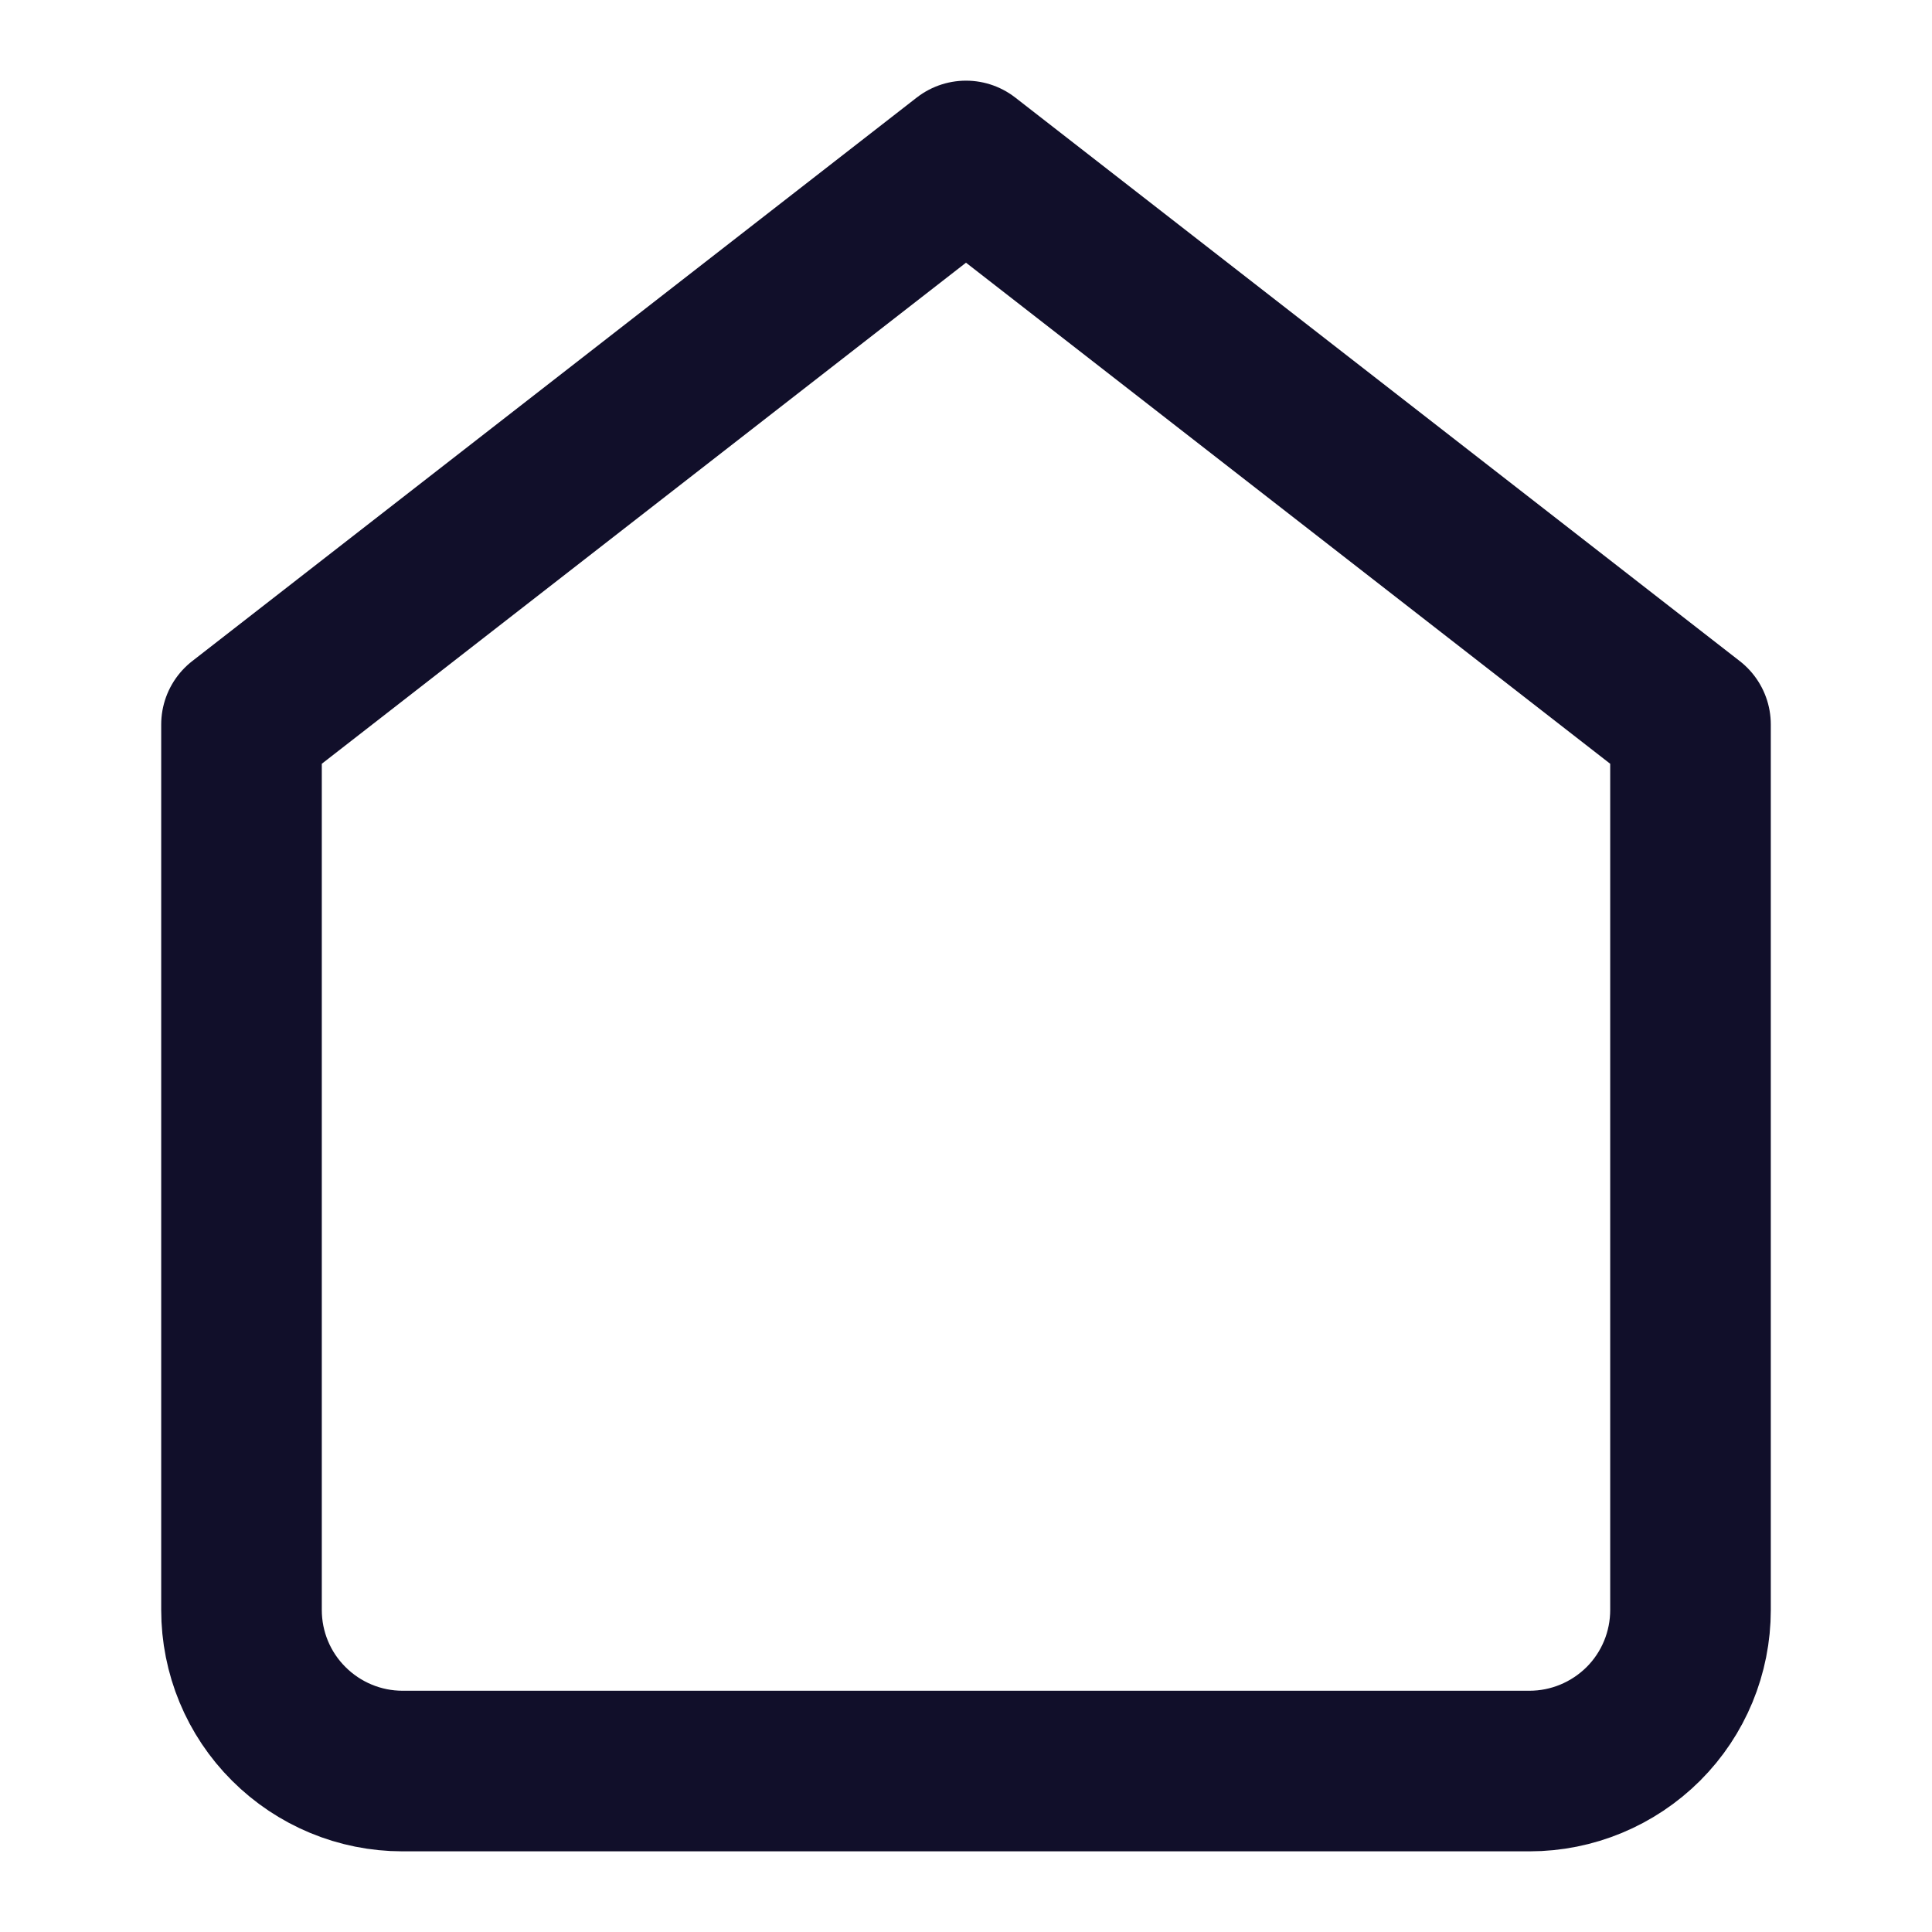
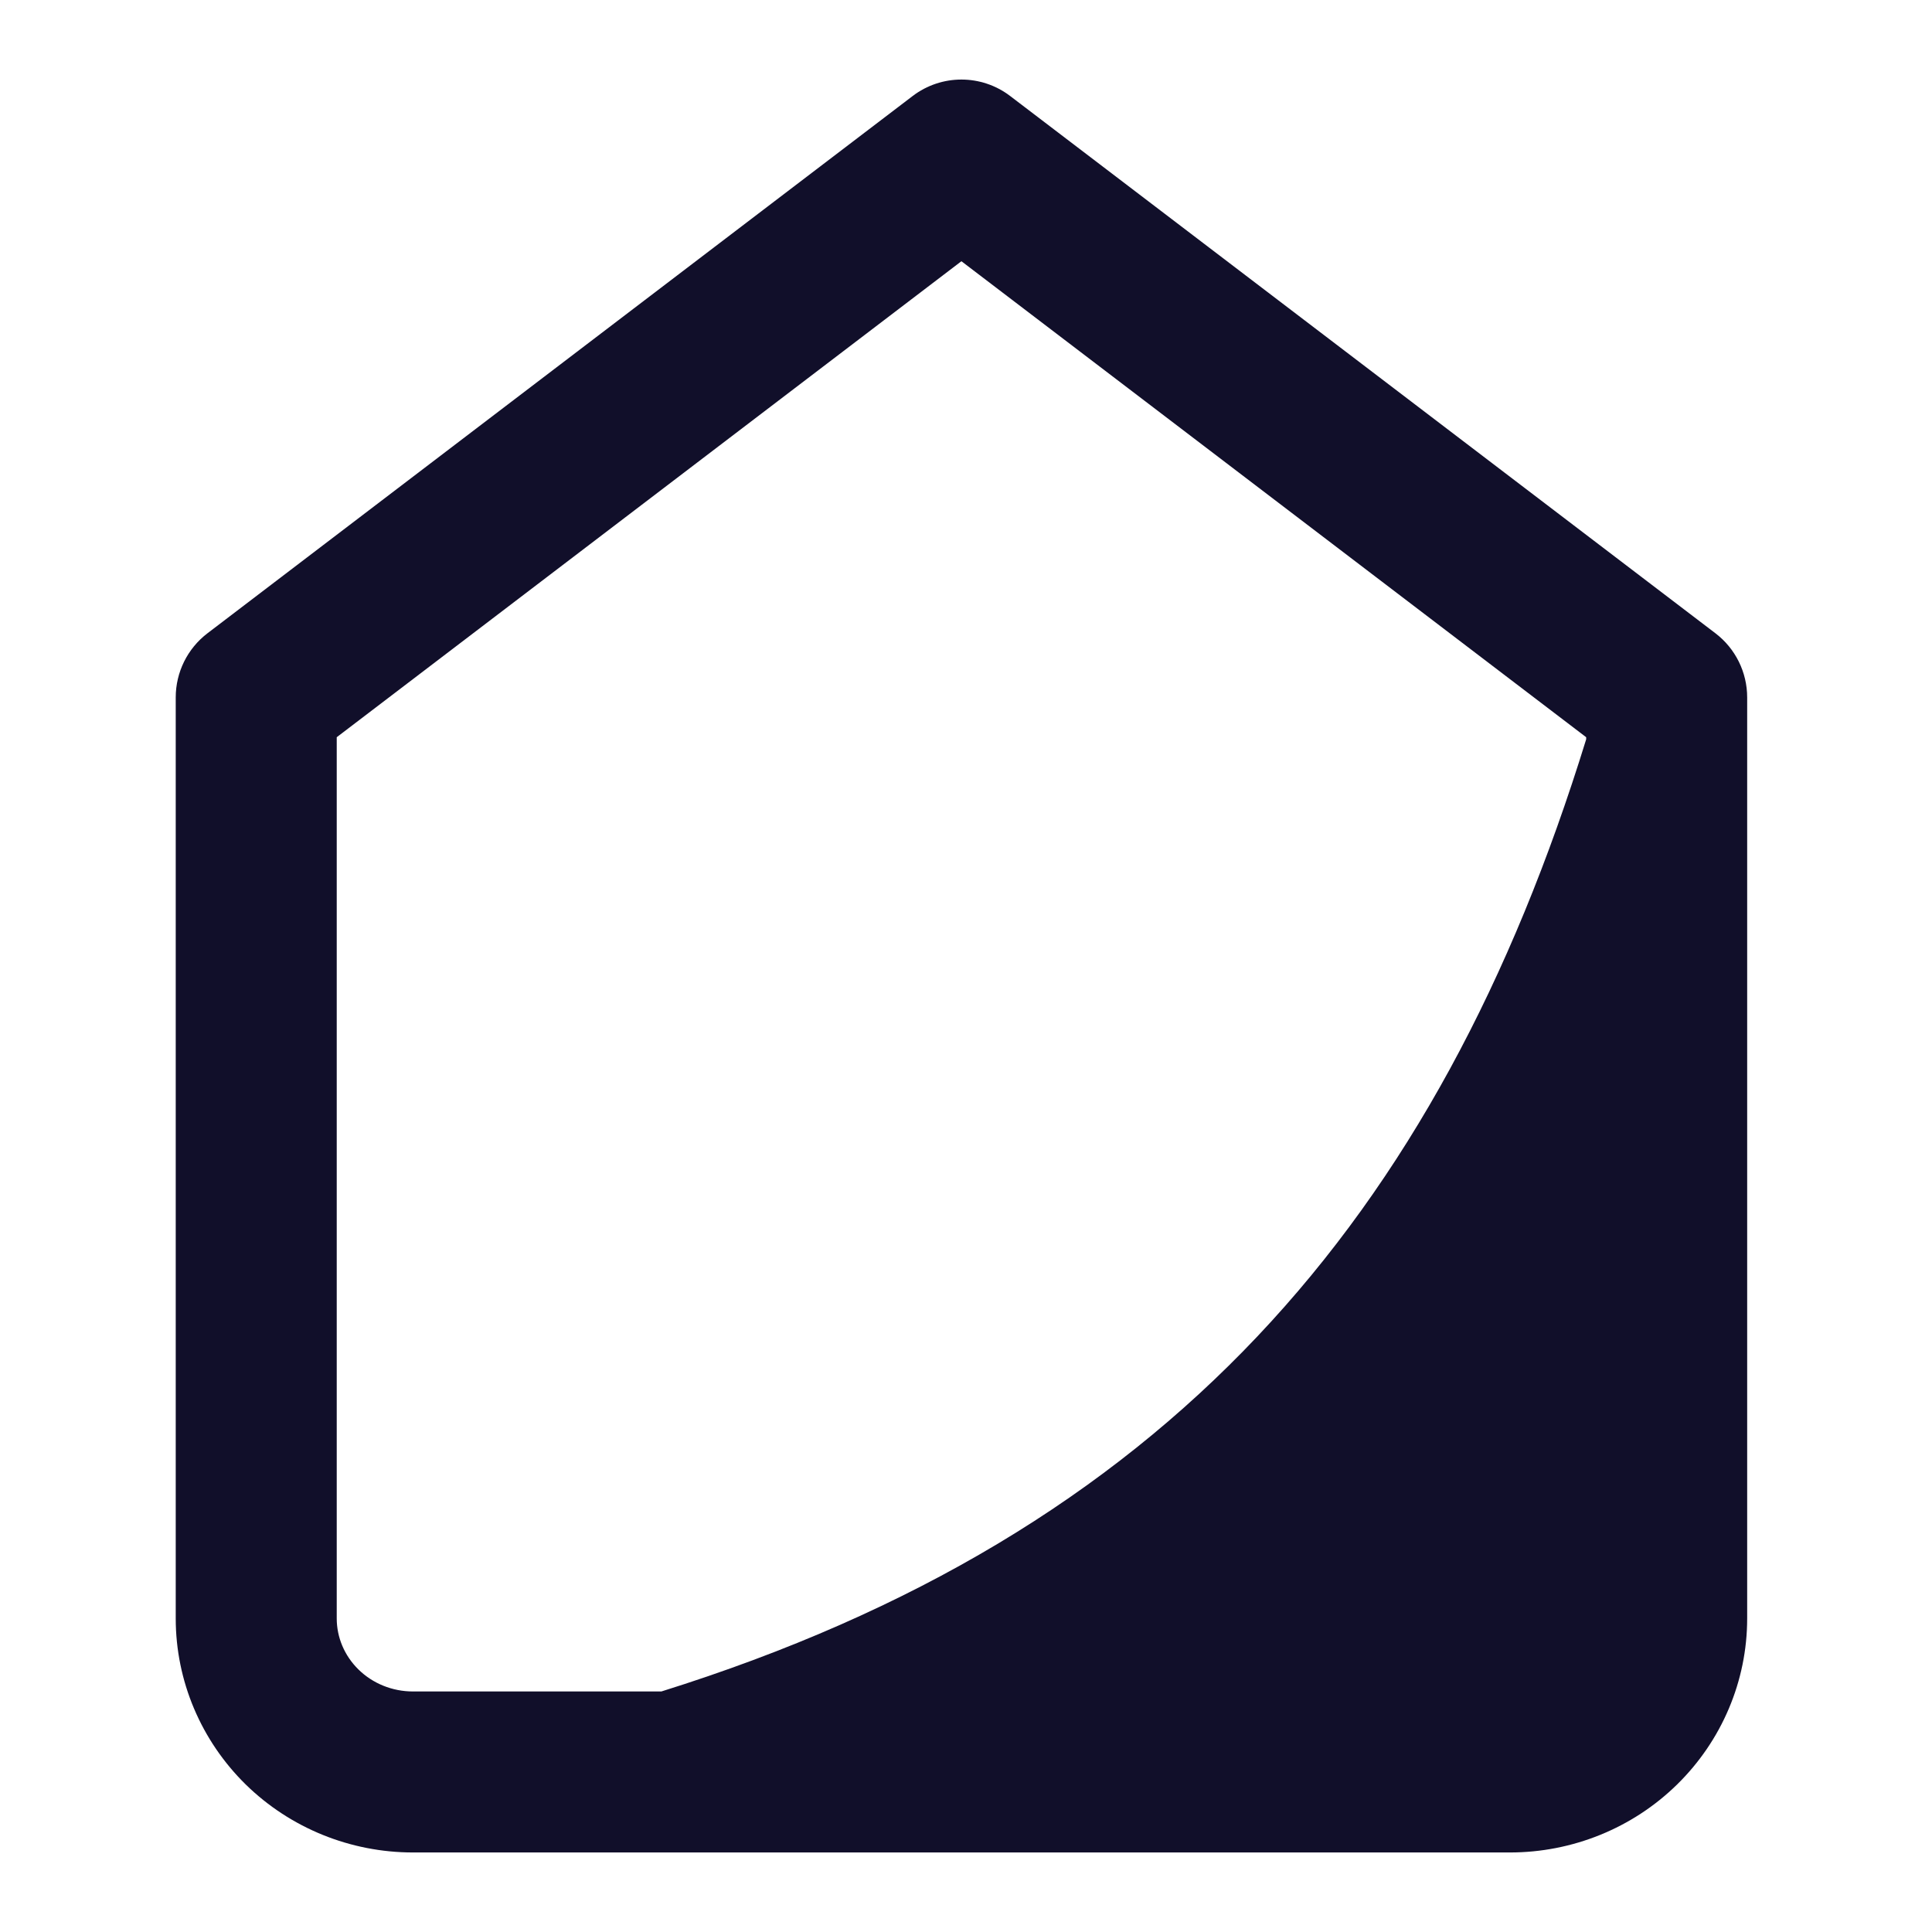
- <svg xmlns="http://www.w3.org/2000/svg" width="16" height="16" viewBox="0 0 16 16" fill="none">
-   <path d="M2 6L8 1.333L14 6V13.333C14 13.687 13.86 14.026 13.61 14.276C13.359 14.526 13.02 14.667 12.667 14.667H3.333C2.98 14.667 2.641 14.526 2.391 14.276C2.14 14.026 2 13.687 2 13.333V6Z" stroke="#110F2A" stroke-width="1.33" stroke-linecap="round" stroke-linejoin="round" />
+ <svg xmlns="http://www.w3.org/2000/svg" width="24" height="24" viewBox="0 0 24 24" fill="none">
+   <path fill-rule="evenodd" clip-rule="evenodd" d="M12.549 1.193C12.191 0.92 11.695 0.92 11.337 1.193L2.577 7.867C2.329 8.056 2.183 8.351 2.183 8.663V20.105C2.183 20.883 2.499 21.624 3.053 22.168C3.608 22.711 4.355 23.012 5.13 23.012H18.757C19.532 23.012 20.279 22.711 20.833 22.168C21.388 21.624 21.704 20.883 21.704 20.105V8.663C21.704 8.351 21.558 8.056 21.31 7.867L12.549 1.193ZM4.183 20.105V9.158L11.943 3.245L19.704 9.158V9.184C17.862 15.157 14.48 19.052 8.216 21.012H5.13C4.872 21.012 4.629 20.912 4.453 20.739C4.278 20.567 4.183 20.339 4.183 20.105Z" fill="#110F2A" />
</svg>
